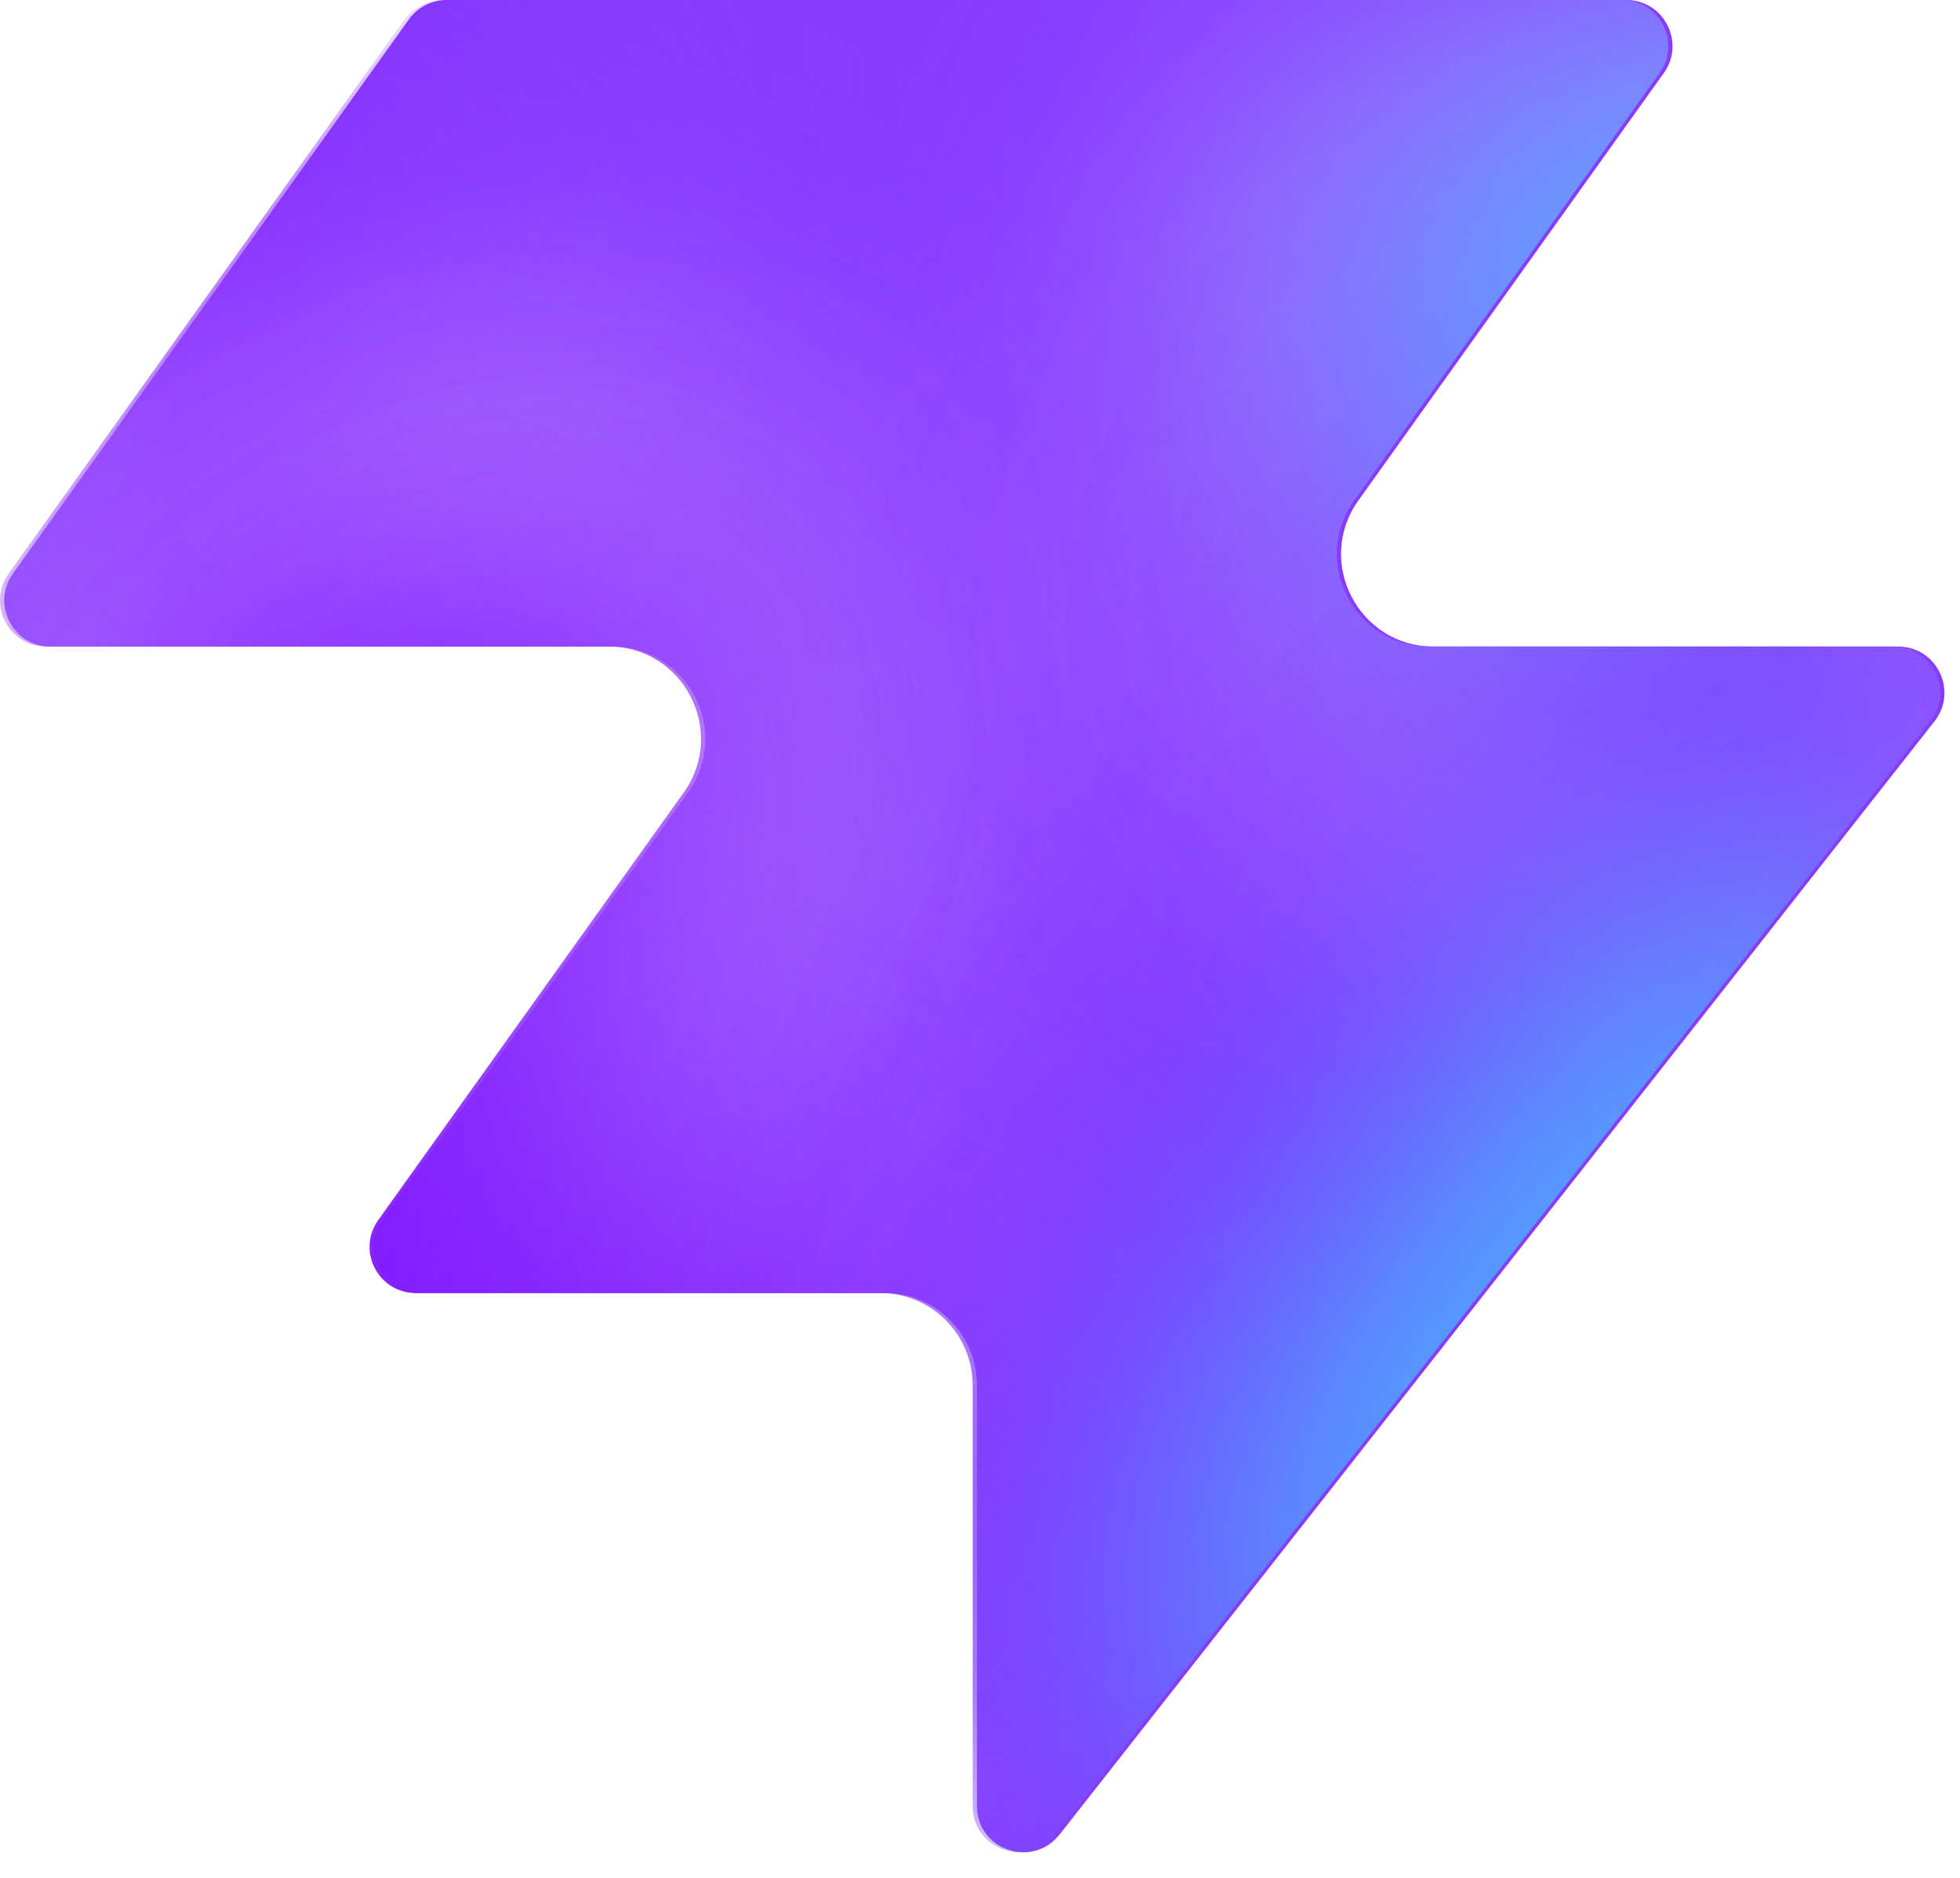
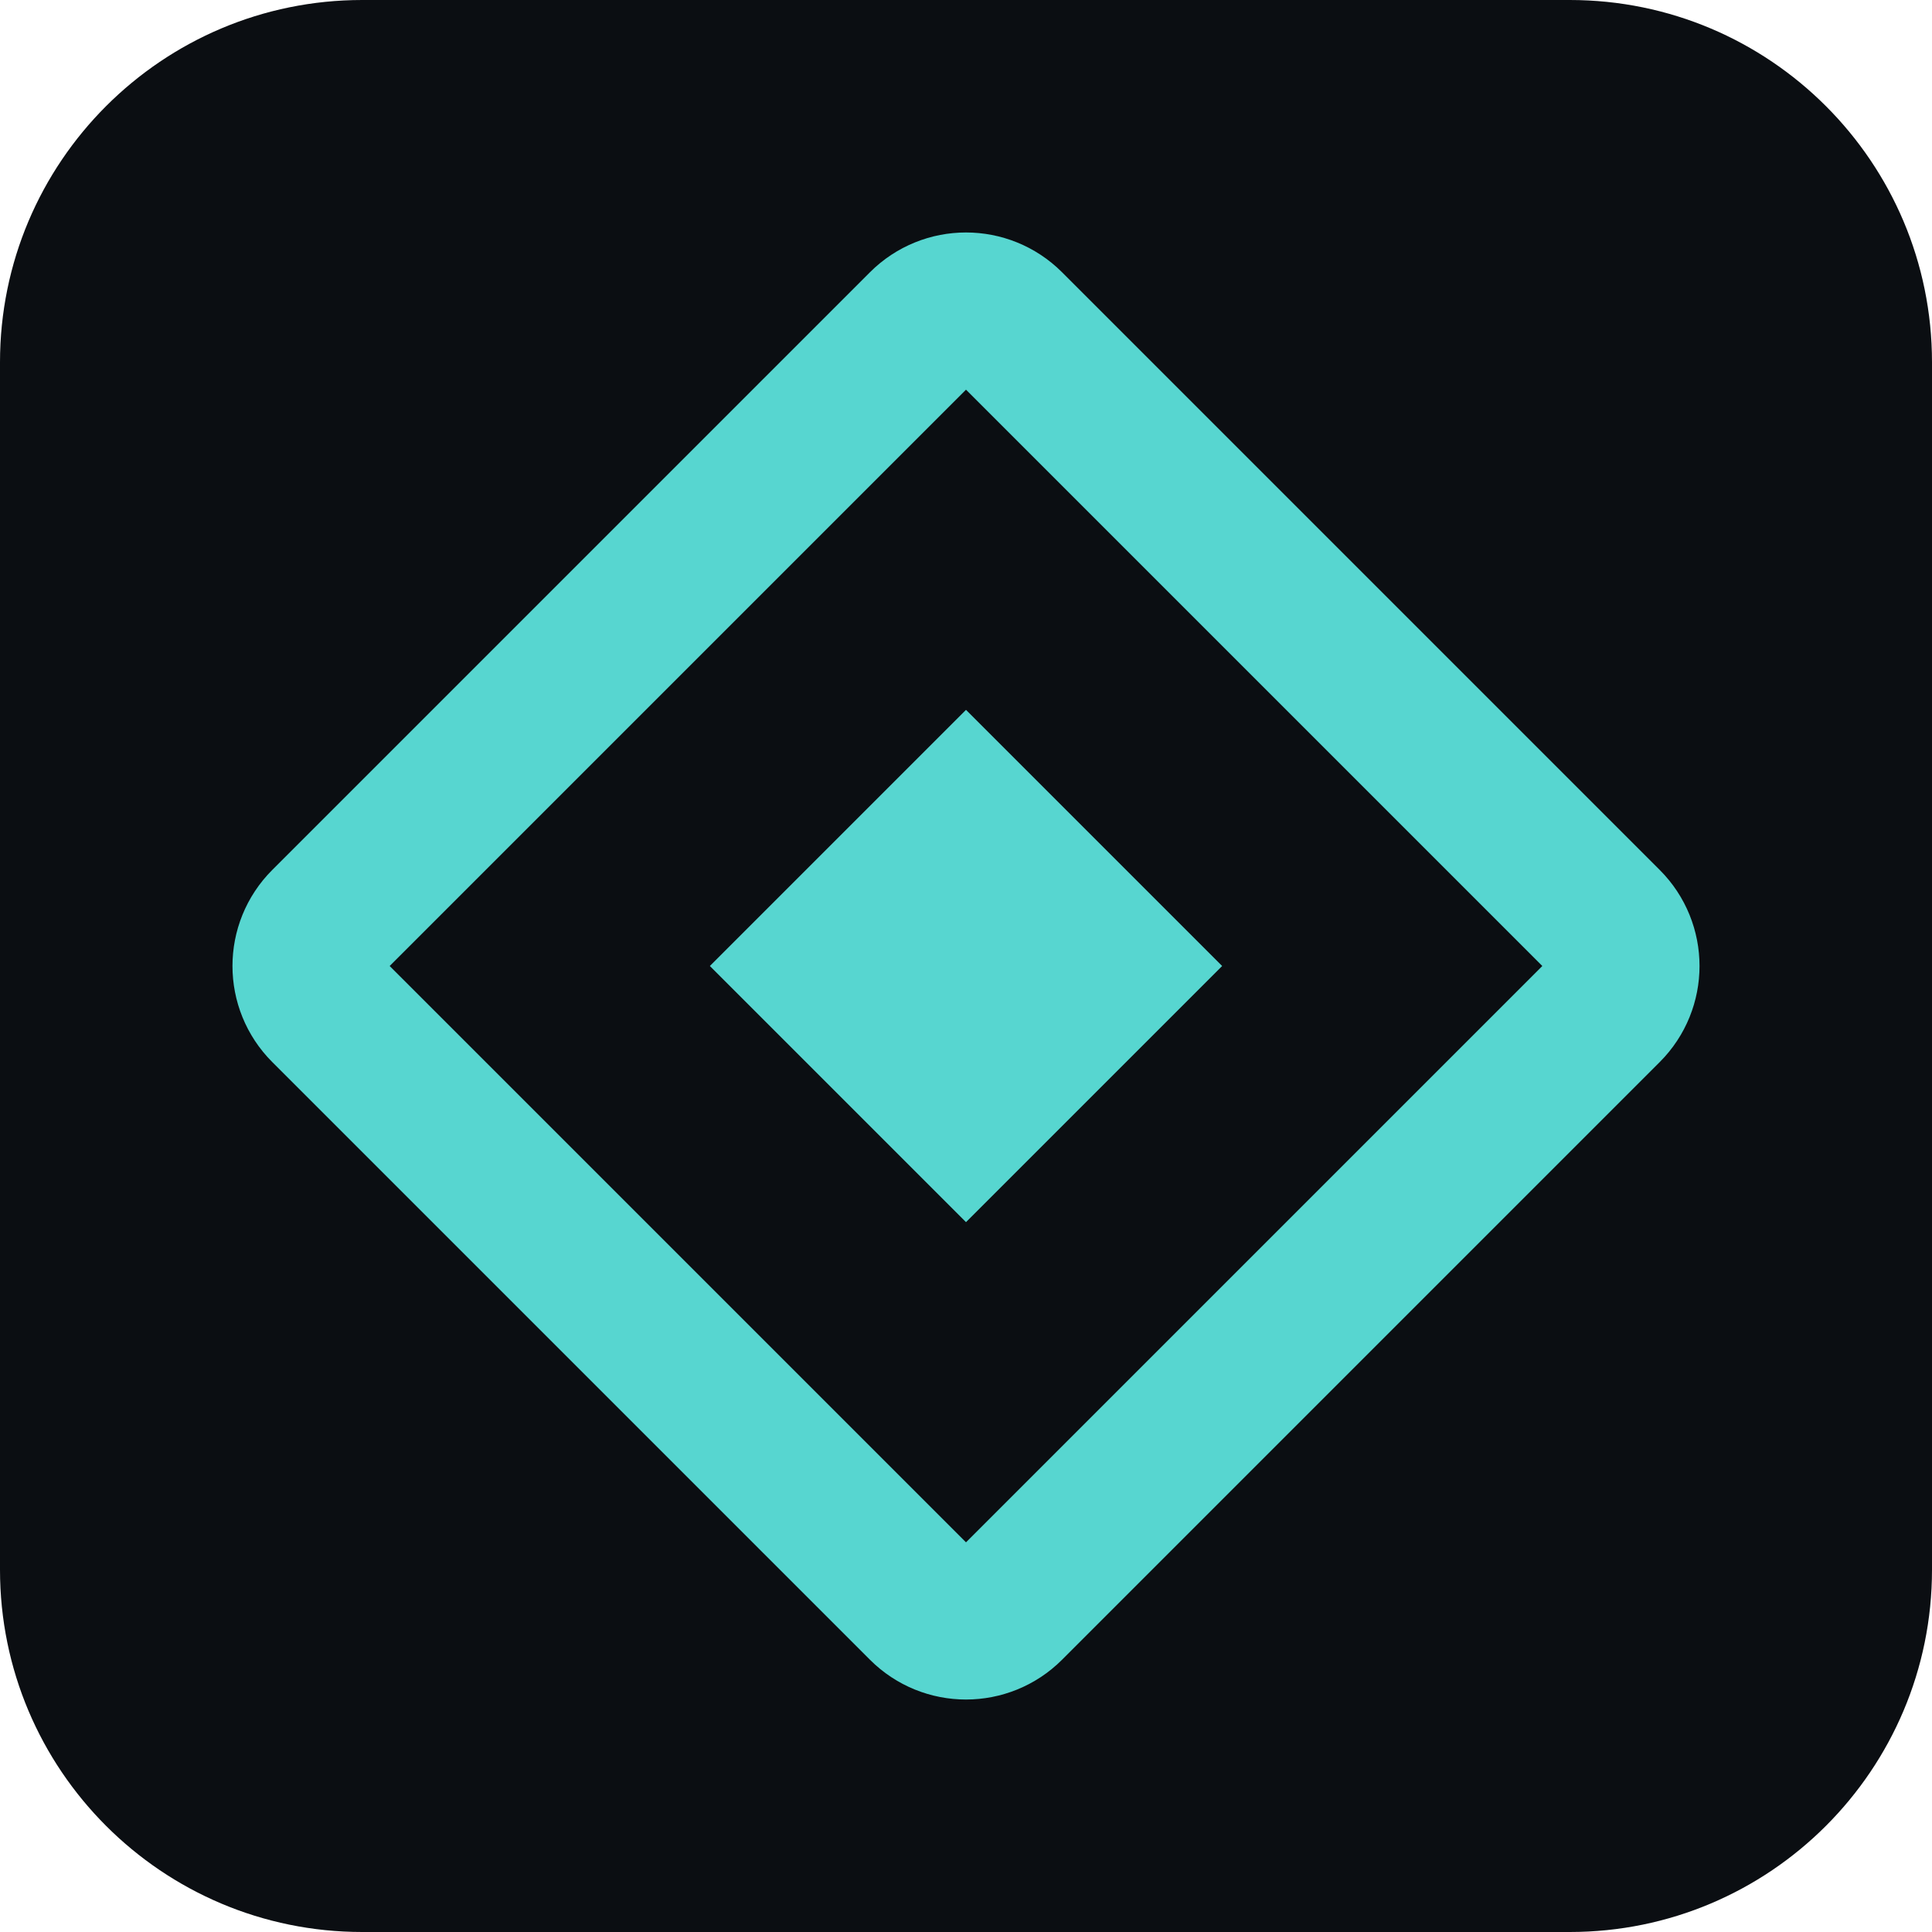
- <svg xmlns="http://www.w3.org/2000/svg" width="48" height="46" fill="none" viewBox="0 0 48 46">
-   <path fill="#863bff" d="M25.946 44.938c-.664.845-2.021.375-2.021-.698V33.937a2.26 2.26 0 0 0-2.262-2.262H10.287c-.92 0-1.456-1.04-.92-1.788l7.48-10.471c1.07-1.497 0-3.578-1.842-3.578H1.237c-.92 0-1.456-1.04-.92-1.788L10.013.474c.214-.297.556-.474.92-.474h28.894c.92 0 1.456 1.04.92 1.788l-7.48 10.471c-1.07 1.498 0 3.579 1.842 3.579h11.377c.943 0 1.473 1.088.89 1.83L25.947 44.94z" style="fill:#863bff;fill:color(display-p3 .525 .23 1);fill-opacity:1" />
-   <mask id="a" width="48" height="46" x="0" y="0" maskUnits="userSpaceOnUse" style="mask-type:alpha">
-     <path fill="#000" d="M25.842 44.938c-.664.844-2.021.375-2.021-.698V33.937a2.26 2.26 0 0 0-2.262-2.262H10.183c-.92 0-1.456-1.04-.92-1.788l7.48-10.471c1.07-1.498 0-3.579-1.842-3.579H1.133c-.92 0-1.456-1.04-.92-1.787L9.91.473c.214-.297.556-.474.92-.474h28.894c.92 0 1.456 1.04.92 1.788l-7.48 10.471c-1.07 1.498 0 3.578 1.842 3.578h11.377c.943 0 1.473 1.088.89 1.832L25.843 44.94z" style="fill:#000;fill-opacity:1" />
-   </mask>
-   <g mask="url(#a)">
-     <g filter="url(#b)">
-       <ellipse cx="5.508" cy="14.704" fill="#ede6ff" rx="5.508" ry="14.704" style="fill:#ede6ff;fill:color(display-p3 .927 .903 1);fill-opacity:1" transform="matrix(.00324 1 1 -.00324 -4.47 31.516)" />
-     </g>
-     <g filter="url(#c)">
-       <ellipse cx="10.399" cy="29.851" fill="#ede6ff" rx="10.399" ry="29.851" style="fill:#ede6ff;fill:color(display-p3 .927 .903 1);fill-opacity:1" transform="matrix(.00324 1 1 -.00324 -39.328 7.883)" />
-     </g>
-     <g filter="url(#d)">
-       <ellipse cx="5.508" cy="30.487" fill="#7e14ff" rx="5.508" ry="30.487" style="fill:#7e14ff;fill:color(display-p3 .492 .077 1);fill-opacity:1" transform="rotate(89.814 -25.913 -14.639)scale(1 -1)" />
-     </g>
-     <g filter="url(#e)">
-       <ellipse cx="5.508" cy="30.599" fill="#7e14ff" rx="5.508" ry="30.599" style="fill:#7e14ff;fill:color(display-p3 .492 .077 1);fill-opacity:1" transform="rotate(89.814 -32.644 -3.334)scale(1 -1)" />
-     </g>
-     <g filter="url(#f)">
-       <ellipse cx="5.508" cy="30.599" fill="#7e14ff" rx="5.508" ry="30.599" style="fill:#7e14ff;fill:color(display-p3 .492 .077 1);fill-opacity:1" transform="matrix(.00324 1 1 -.00324 -34.34 30.47)" />
-     </g>
-     <g filter="url(#g)">
-       <ellipse cx="14.072" cy="22.078" fill="#ede6ff" rx="14.072" ry="22.078" style="fill:#ede6ff;fill:color(display-p3 .927 .903 1);fill-opacity:1" transform="rotate(93.35 24.506 48.493)scale(-1 1)" />
-     </g>
-     <g filter="url(#h)">
-       <ellipse cx="3.47" cy="21.501" fill="#7e14ff" rx="3.47" ry="21.501" style="fill:#7e14ff;fill:color(display-p3 .492 .077 1);fill-opacity:1" transform="rotate(89.009 28.708 47.59)scale(-1 1)" />
-     </g>
-     <g filter="url(#i)">
-       <ellipse cx="3.47" cy="21.501" fill="#7e14ff" rx="3.47" ry="21.501" style="fill:#7e14ff;fill:color(display-p3 .492 .077 1);fill-opacity:1" transform="rotate(89.009 28.708 47.59)scale(-1 1)" />
-     </g>
-     <g filter="url(#j)">
-       <ellipse cx=".387" cy="8.972" fill="#7e14ff" rx="4.407" ry="29.108" style="fill:#7e14ff;fill:color(display-p3 .492 .077 1);fill-opacity:1" transform="rotate(39.51 .387 8.972)" />
-     </g>
-     <g filter="url(#k)">
-       <ellipse cx="47.523" cy="-6.092" fill="#7e14ff" rx="4.407" ry="29.108" style="fill:#7e14ff;fill:color(display-p3 .492 .077 1);fill-opacity:1" transform="rotate(37.892 47.523 -6.092)" />
-     </g>
-     <g filter="url(#l)">
-       <ellipse cx="41.412" cy="6.333" fill="#47bfff" rx="5.971" ry="9.665" style="fill:#47bfff;fill:color(display-p3 .28 .748 1);fill-opacity:1" transform="rotate(37.892 41.412 6.333)" />
-     </g>
-     <g filter="url(#m)">
-       <ellipse cx="-1.879" cy="38.332" fill="#7e14ff" rx="4.407" ry="29.108" style="fill:#7e14ff;fill:color(display-p3 .492 .077 1);fill-opacity:1" transform="rotate(37.892 -1.88 38.332)" />
-     </g>
-     <g filter="url(#n)">
-       <ellipse cx="-1.879" cy="38.332" fill="#7e14ff" rx="4.407" ry="29.108" style="fill:#7e14ff;fill:color(display-p3 .492 .077 1);fill-opacity:1" transform="rotate(37.892 -1.88 38.332)" />
-     </g>
-     <g filter="url(#o)">
-       <ellipse cx="35.651" cy="29.907" fill="#7e14ff" rx="4.407" ry="29.108" style="fill:#7e14ff;fill:color(display-p3 .492 .077 1);fill-opacity:1" transform="rotate(37.892 35.651 29.907)" />
-     </g>
-     <g filter="url(#p)">
-       <ellipse cx="38.418" cy="32.4" fill="#47bfff" rx="5.971" ry="15.297" style="fill:#47bfff;fill:color(display-p3 .28 .748 1);fill-opacity:1" transform="rotate(37.892 38.418 32.4)" />
-     </g>
+ <svg xmlns="http://www.w3.org/2000/svg" viewBox="0 0 32 32" width="32" height="32">
+   <rect x="0" y="0" width="32" height="32" rx="6" fill="#0b0e12" />
+   <g transform="translate(16, 16) rotate(45)">
+     <rect x="-8" y="-8" width="16" height="16" fill="none" stroke="#57d6d0" stroke-width="2.5" rx="1" />
+     <rect x="-3" y="-3" width="6" height="6" fill="#57d6d0" />
  </g>
-   <defs>
-     <filter id="b" width="60.045" height="41.654" x="-19.77" y="16.149" color-interpolation-filters="sRGB" filterUnits="userSpaceOnUse">
-       <feFlood flood-opacity="0" result="BackgroundImageFix" />
-       <feBlend in="SourceGraphic" in2="BackgroundImageFix" result="shape" />
-       <feGaussianBlur result="effect1_foregroundBlur_2002_17158" stdDeviation="7.659" />
-     </filter>
-     <filter id="c" width="90.34" height="51.437" x="-54.613" y="-7.533" color-interpolation-filters="sRGB" filterUnits="userSpaceOnUse">
-       <feFlood flood-opacity="0" result="BackgroundImageFix" />
-       <feBlend in="SourceGraphic" in2="BackgroundImageFix" result="shape" />
-       <feGaussianBlur result="effect1_foregroundBlur_2002_17158" stdDeviation="7.659" />
-     </filter>
-     <filter id="d" width="79.355" height="29.4" x="-49.64" y="2.03" color-interpolation-filters="sRGB" filterUnits="userSpaceOnUse">
-       <feFlood flood-opacity="0" result="BackgroundImageFix" />
-       <feBlend in="SourceGraphic" in2="BackgroundImageFix" result="shape" />
-       <feGaussianBlur result="effect1_foregroundBlur_2002_17158" stdDeviation="4.596" />
-     </filter>
-     <filter id="e" width="79.579" height="29.4" x="-45.045" y="20.029" color-interpolation-filters="sRGB" filterUnits="userSpaceOnUse">
-       <feFlood flood-opacity="0" result="BackgroundImageFix" />
-       <feBlend in="SourceGraphic" in2="BackgroundImageFix" result="shape" />
-       <feGaussianBlur result="effect1_foregroundBlur_2002_17158" stdDeviation="4.596" />
-     </filter>
-     <filter id="f" width="79.579" height="29.4" x="-43.513" y="21.178" color-interpolation-filters="sRGB" filterUnits="userSpaceOnUse">
-       <feFlood flood-opacity="0" result="BackgroundImageFix" />
-       <feBlend in="SourceGraphic" in2="BackgroundImageFix" result="shape" />
-       <feGaussianBlur result="effect1_foregroundBlur_2002_17158" stdDeviation="4.596" />
-     </filter>
-     <filter id="g" width="74.749" height="58.852" x="15.756" y="-17.901" color-interpolation-filters="sRGB" filterUnits="userSpaceOnUse">
-       <feFlood flood-opacity="0" result="BackgroundImageFix" />
-       <feBlend in="SourceGraphic" in2="BackgroundImageFix" result="shape" />
-       <feGaussianBlur result="effect1_foregroundBlur_2002_17158" stdDeviation="7.659" />
-     </filter>
-     <filter id="h" width="61.377" height="25.362" x="23.548" y="2.284" color-interpolation-filters="sRGB" filterUnits="userSpaceOnUse">
-       <feFlood flood-opacity="0" result="BackgroundImageFix" />
-       <feBlend in="SourceGraphic" in2="BackgroundImageFix" result="shape" />
-       <feGaussianBlur result="effect1_foregroundBlur_2002_17158" stdDeviation="4.596" />
-     </filter>
-     <filter id="i" width="61.377" height="25.362" x="23.548" y="2.284" color-interpolation-filters="sRGB" filterUnits="userSpaceOnUse">
-       <feFlood flood-opacity="0" result="BackgroundImageFix" />
-       <feBlend in="SourceGraphic" in2="BackgroundImageFix" result="shape" />
-       <feGaussianBlur result="effect1_foregroundBlur_2002_17158" stdDeviation="4.596" />
-     </filter>
-     <filter id="j" width="56.045" height="63.649" x="-27.636" y="-22.853" color-interpolation-filters="sRGB" filterUnits="userSpaceOnUse">
-       <feFlood flood-opacity="0" result="BackgroundImageFix" />
-       <feBlend in="SourceGraphic" in2="BackgroundImageFix" result="shape" />
-       <feGaussianBlur result="effect1_foregroundBlur_2002_17158" stdDeviation="4.596" />
-     </filter>
-     <filter id="k" width="54.814" height="64.646" x="20.116" y="-38.415" color-interpolation-filters="sRGB" filterUnits="userSpaceOnUse">
-       <feFlood flood-opacity="0" result="BackgroundImageFix" />
-       <feBlend in="SourceGraphic" in2="BackgroundImageFix" result="shape" />
-       <feGaussianBlur result="effect1_foregroundBlur_2002_17158" stdDeviation="4.596" />
-     </filter>
-     <filter id="l" width="33.541" height="35.313" x="24.641" y="-11.323" color-interpolation-filters="sRGB" filterUnits="userSpaceOnUse">
-       <feFlood flood-opacity="0" result="BackgroundImageFix" />
-       <feBlend in="SourceGraphic" in2="BackgroundImageFix" result="shape" />
-       <feGaussianBlur result="effect1_foregroundBlur_2002_17158" stdDeviation="4.596" />
-     </filter>
-     <filter id="m" width="54.814" height="64.646" x="-29.286" y="6.009" color-interpolation-filters="sRGB" filterUnits="userSpaceOnUse">
-       <feFlood flood-opacity="0" result="BackgroundImageFix" />
-       <feBlend in="SourceGraphic" in2="BackgroundImageFix" result="shape" />
-       <feGaussianBlur result="effect1_foregroundBlur_2002_17158" stdDeviation="4.596" />
-     </filter>
-     <filter id="n" width="54.814" height="64.646" x="-29.286" y="6.009" color-interpolation-filters="sRGB" filterUnits="userSpaceOnUse">
-       <feFlood flood-opacity="0" result="BackgroundImageFix" />
-       <feBlend in="SourceGraphic" in2="BackgroundImageFix" result="shape" />
-       <feGaussianBlur result="effect1_foregroundBlur_2002_17158" stdDeviation="4.596" />
-     </filter>
-     <filter id="o" width="54.814" height="64.646" x="8.244" y="-2.416" color-interpolation-filters="sRGB" filterUnits="userSpaceOnUse">
-       <feFlood flood-opacity="0" result="BackgroundImageFix" />
-       <feBlend in="SourceGraphic" in2="BackgroundImageFix" result="shape" />
-       <feGaussianBlur result="effect1_foregroundBlur_2002_17158" stdDeviation="4.596" />
-     </filter>
-     <filter id="p" width="39.409" height="43.623" x="18.713" y="10.588" color-interpolation-filters="sRGB" filterUnits="userSpaceOnUse">
-       <feFlood flood-opacity="0" result="BackgroundImageFix" />
-       <feBlend in="SourceGraphic" in2="BackgroundImageFix" result="shape" />
-       <feGaussianBlur result="effect1_foregroundBlur_2002_17158" stdDeviation="4.596" />
-     </filter>
-   </defs>
</svg>
